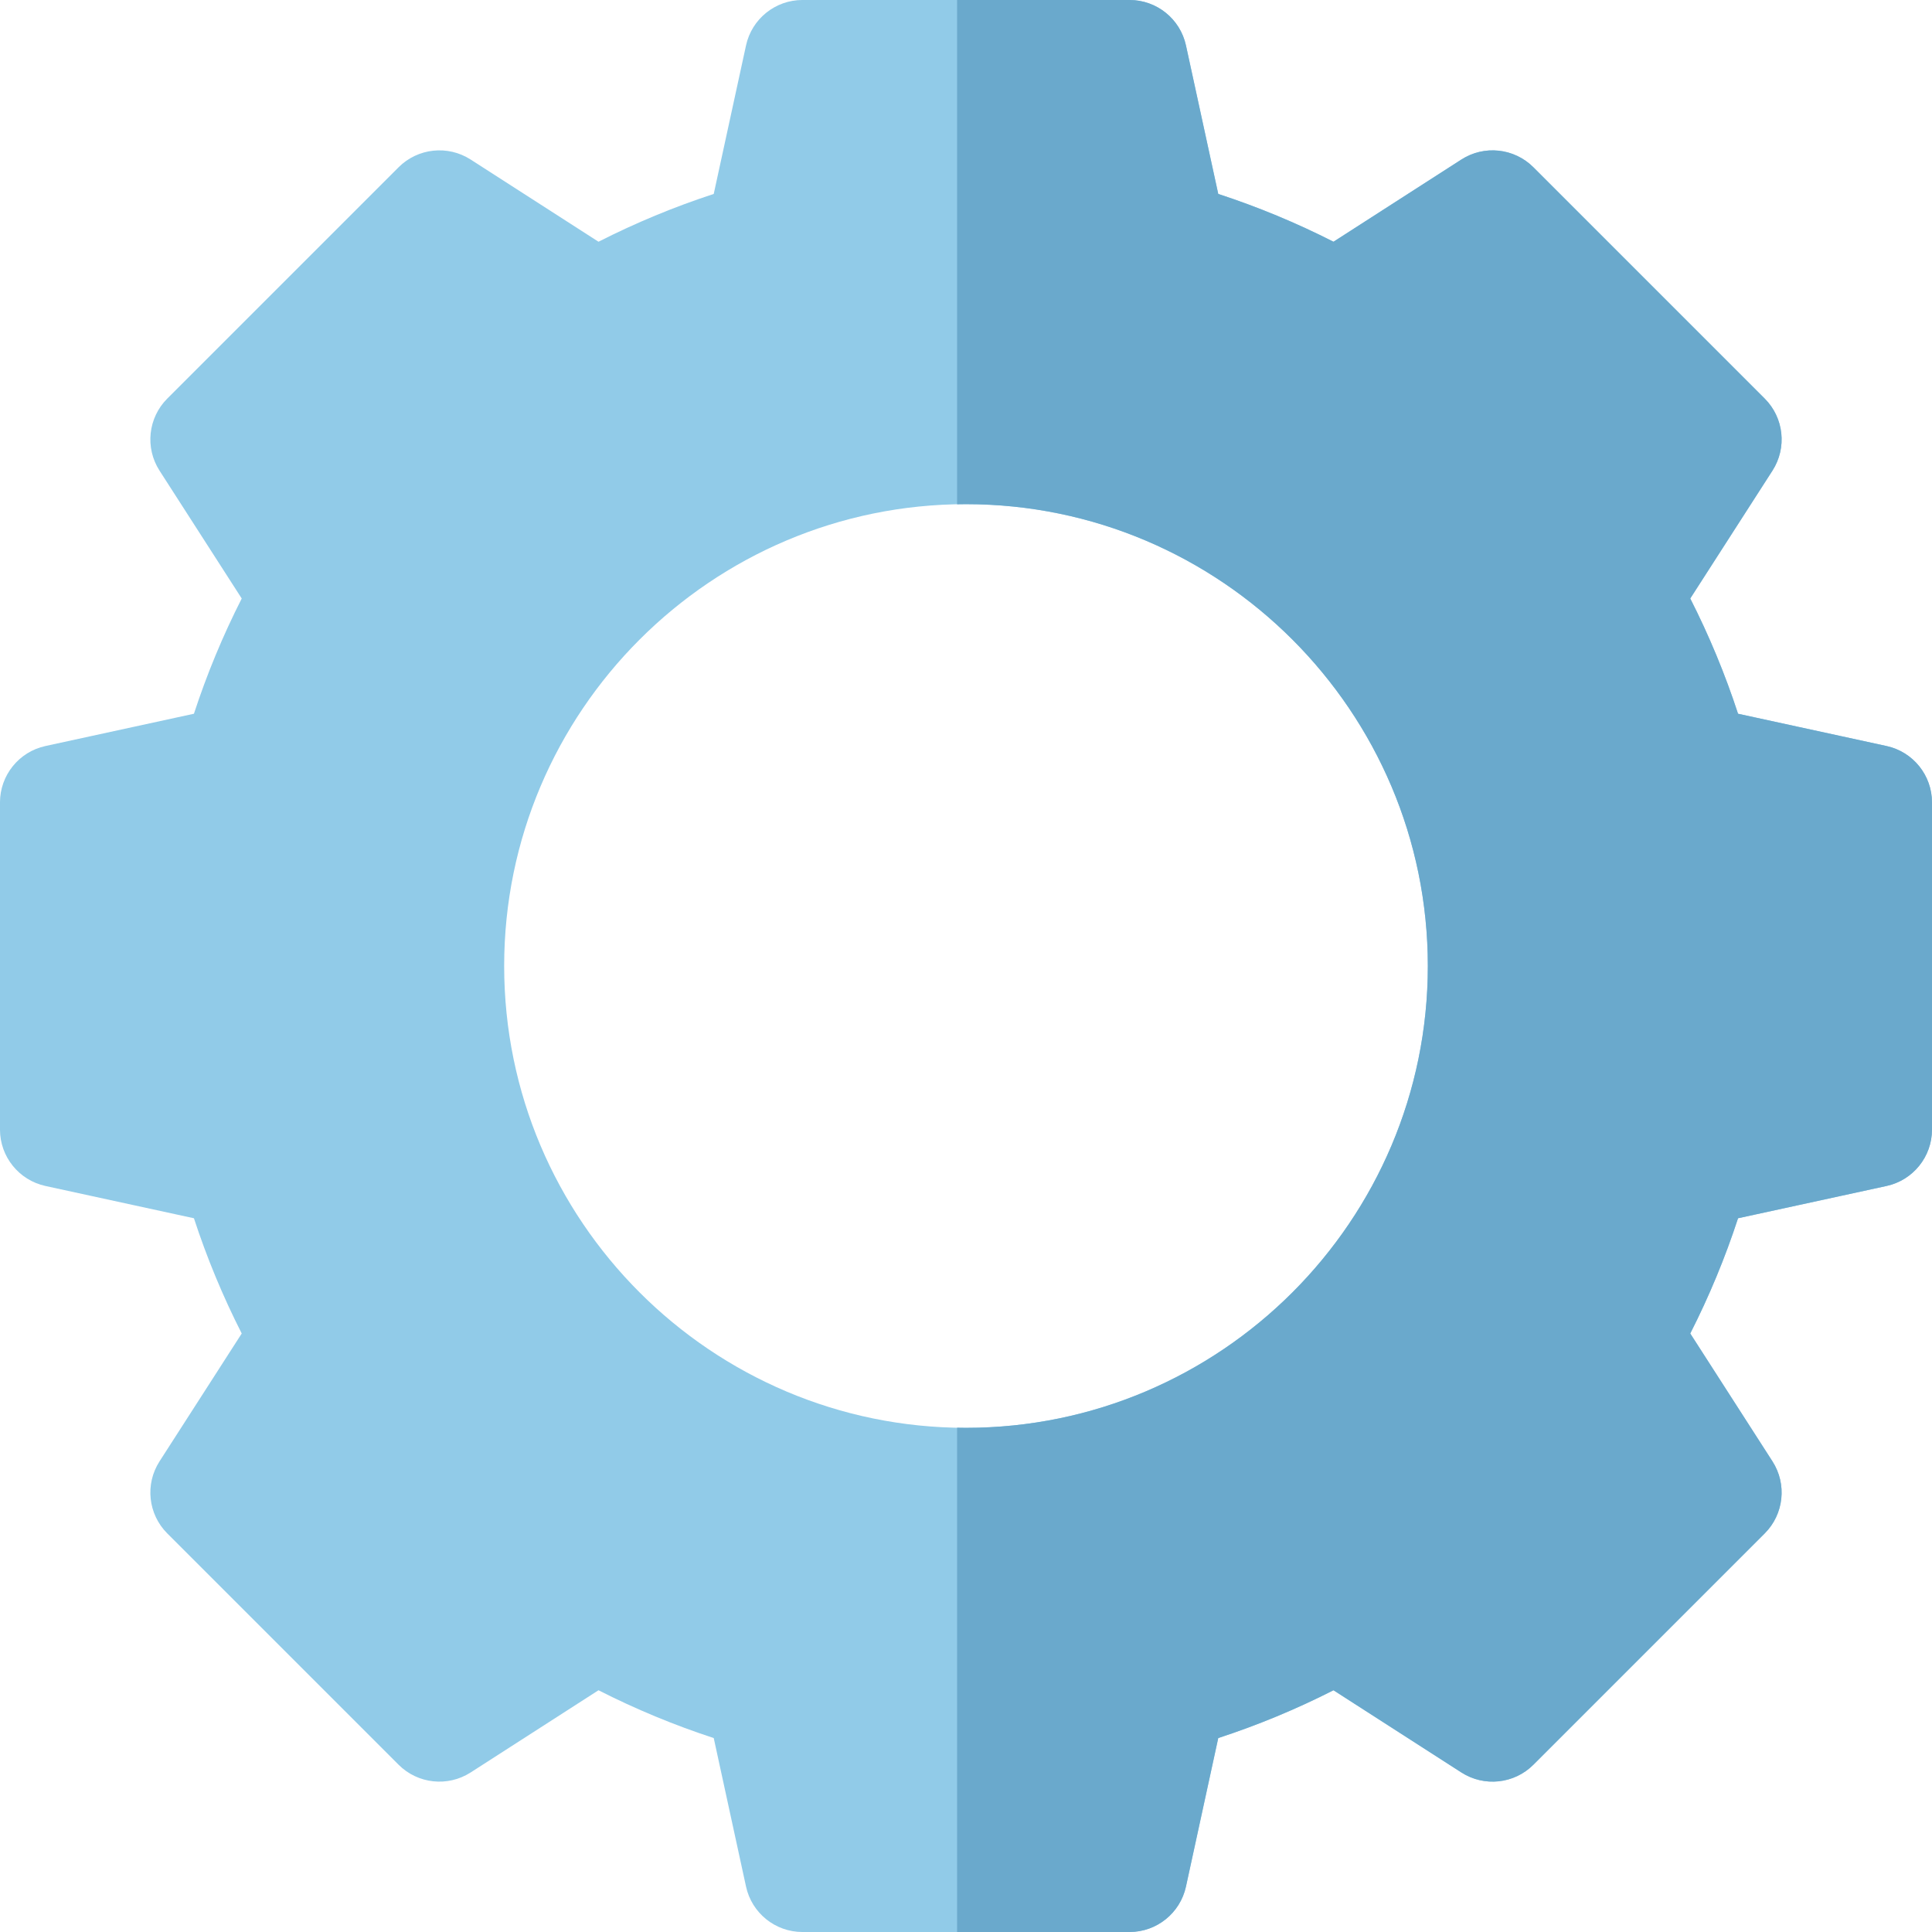
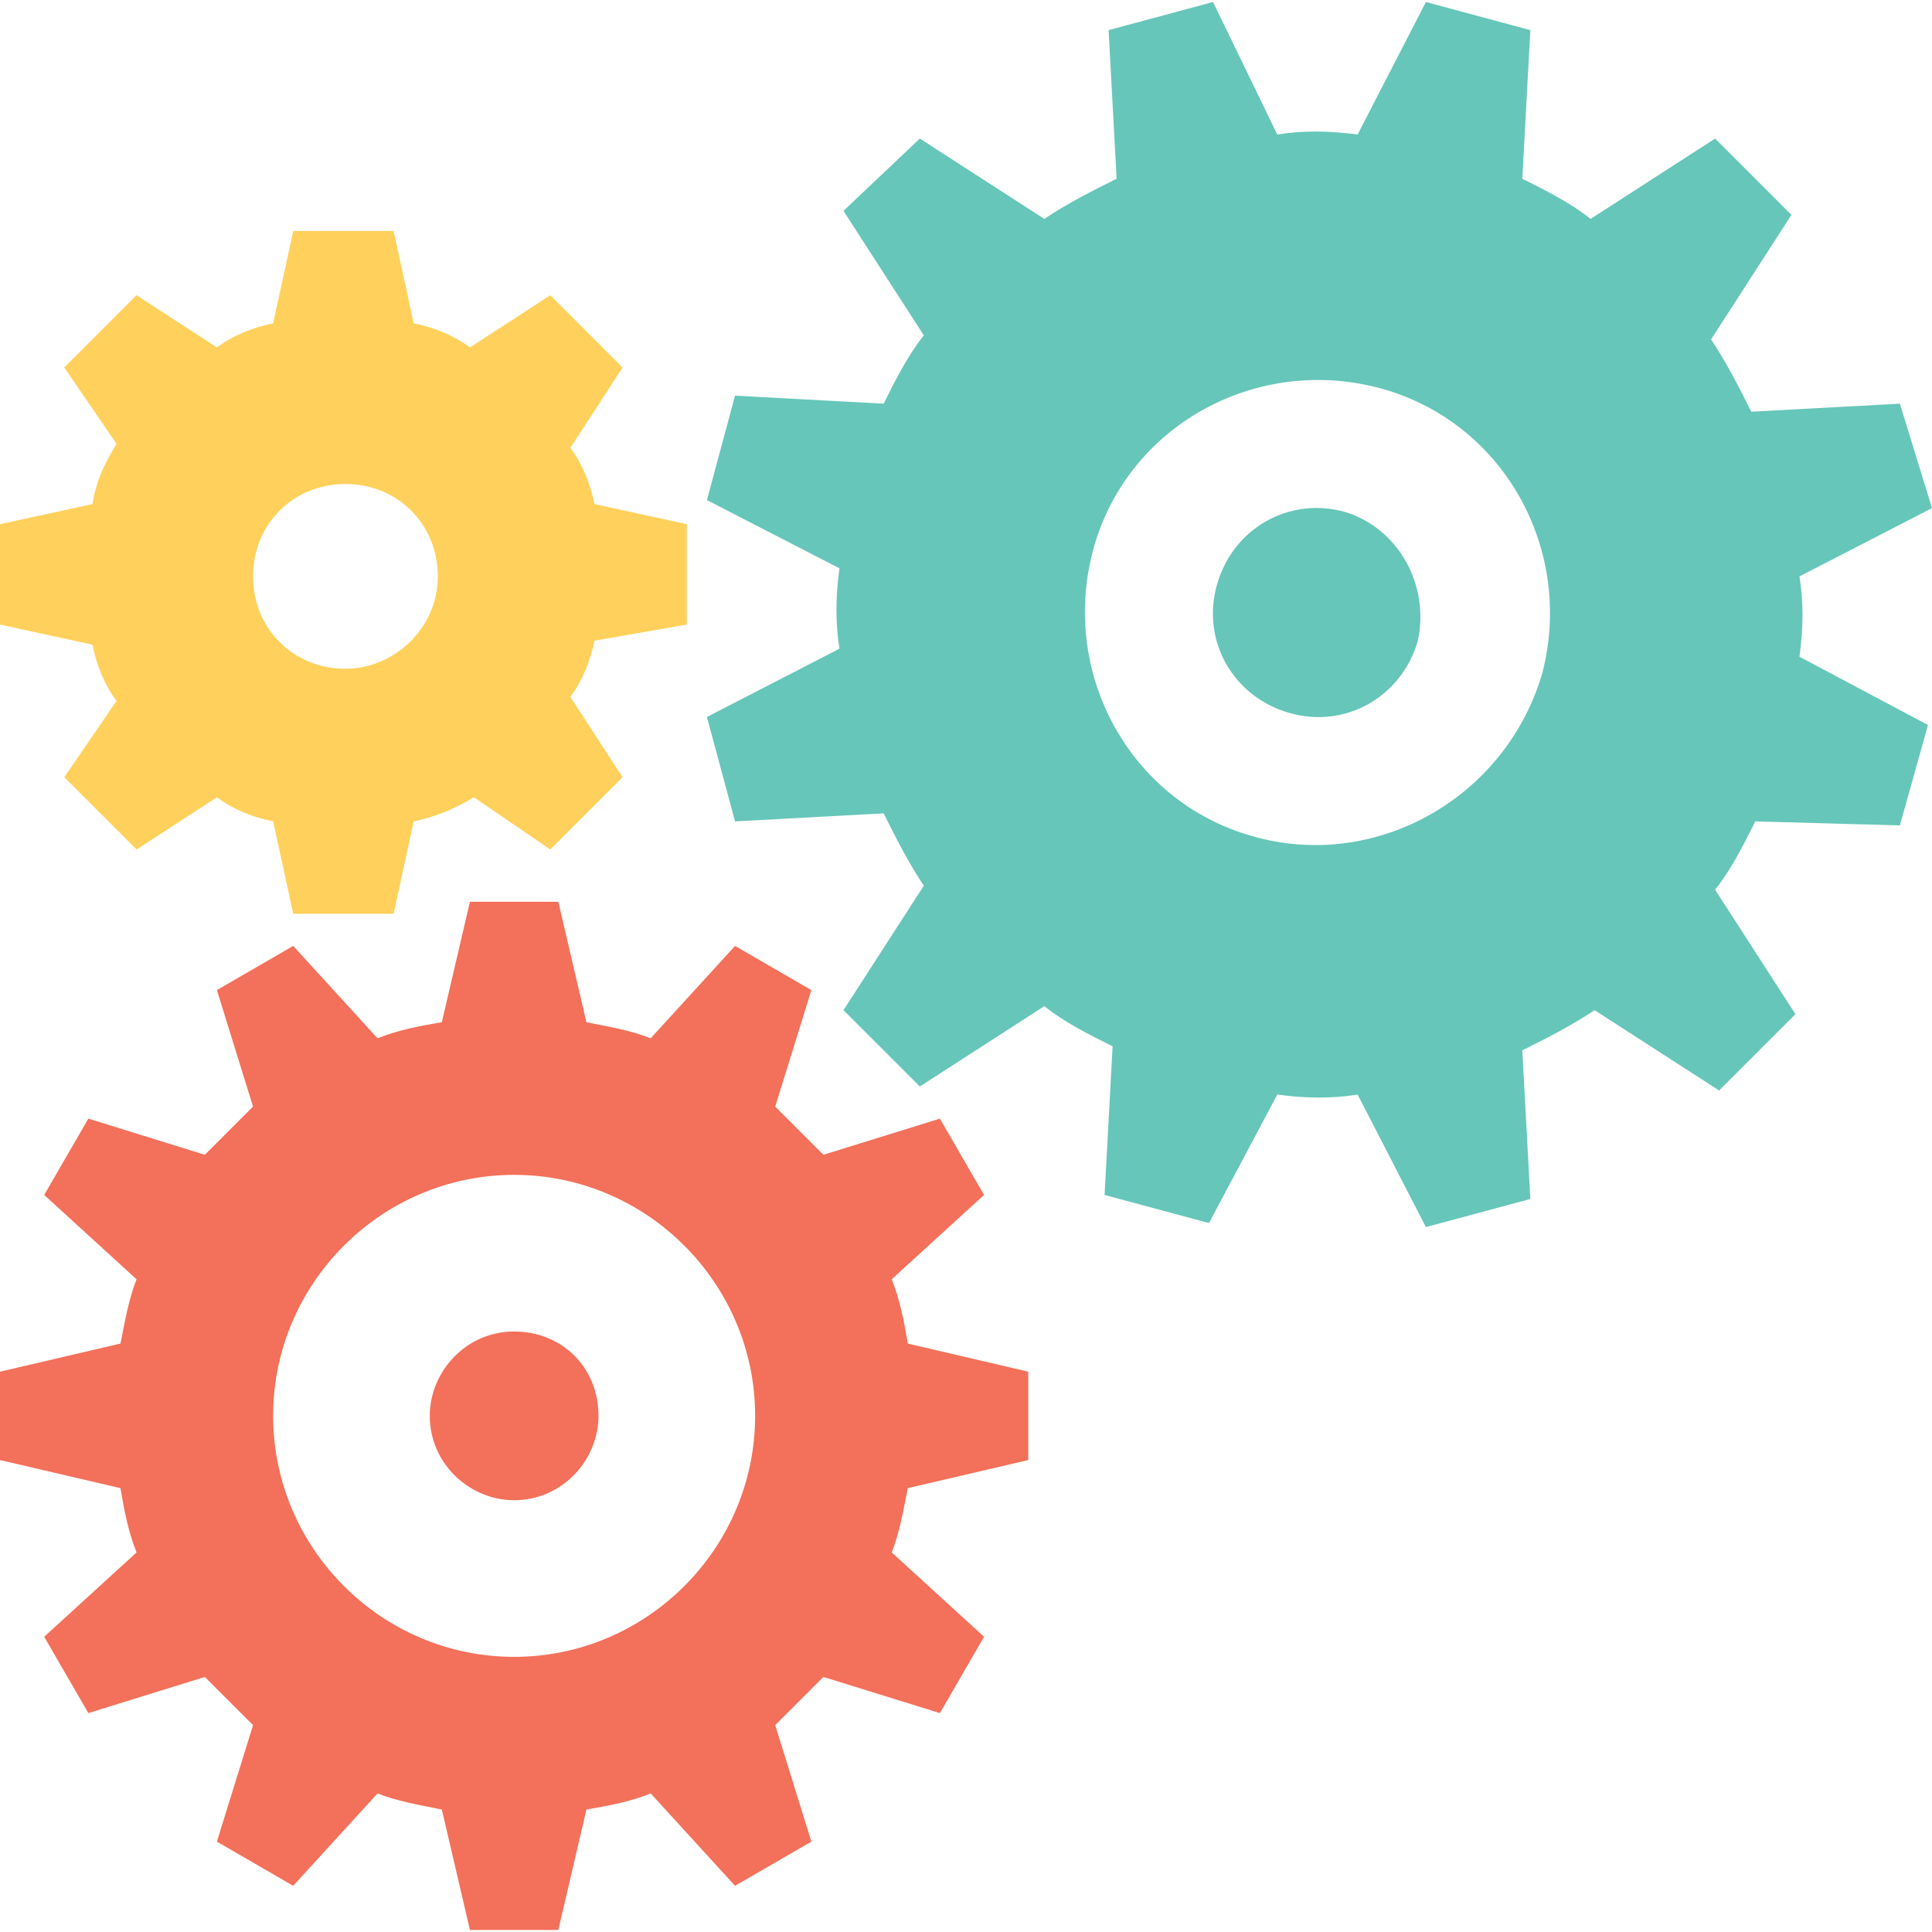
- <svg xmlns="http://www.w3.org/2000/svg" height="512pt" viewBox="0 0 512 512" width="512pt">
-   <path d="m499.953 197.703-39.352-8.555c-3.422-10.477-7.66-20.695-12.664-30.539l21.785-33.887c3.891-6.055 3.035-14.004-2.051-19.09l-61.305-61.305c-5.086-5.086-13.035-5.941-19.09-2.051l-33.887 21.785c-9.844-5.004-20.062-9.242-30.539-12.664l-8.555-39.352c-1.527-7.031-7.754-12.047-14.949-12.047h-86.695c-7.195 0-13.422 5.016-14.949 12.047l-8.555 39.352c-10.477 3.422-20.695 7.66-30.539 12.664l-33.887-21.785c-6.055-3.891-14.004-3.035-19.09 2.051l-61.305 61.305c-5.086 5.086-5.941 13.035-2.051 19.09l21.785 33.887c-5.004 9.844-9.242 20.062-12.664 30.539l-39.352 8.555c-7.031 1.531-12.047 7.754-12.047 14.949v86.695c0 7.195 5.016 13.418 12.047 14.949l39.352 8.555c3.422 10.477 7.66 20.695 12.664 30.539l-21.785 33.887c-3.891 6.055-3.035 14.004 2.051 19.09l61.305 61.305c5.086 5.086 13.035 5.941 19.09 2.051l33.887-21.785c9.844 5.004 20.062 9.242 30.539 12.664l8.555 39.352c1.527 7.031 7.754 12.047 14.949 12.047h86.695c7.195 0 13.422-5.016 14.949-12.047l8.555-39.352c10.477-3.422 20.695-7.66 30.539-12.664l33.887 21.785c6.055 3.891 14.004 3.039 19.09-2.051l61.305-61.305c5.086-5.086 5.941-13.035 2.051-19.09l-21.785-33.887c5.004-9.844 9.242-20.062 12.664-30.539l39.352-8.555c7.031-1.531 12.047-7.754 12.047-14.949v-86.695c0-7.195-5.016-13.418-12.047-14.949zm-243.953 180.688c-67.484 0-122.391-54.906-122.391-122.391s54.906-122.391 122.391-122.391 122.391 54.906 122.391 122.391-54.906 122.391-122.391 122.391zm0 0" fill="#91cbe8" />
-   <path d="m499.953 197.703-39.352-8.555c-3.422-10.477-7.66-20.695-12.664-30.539l21.785-33.887c3.891-6.055 3.035-14.004-2.051-19.09l-61.305-61.305c-5.086-5.086-13.035-5.941-19.09-2.051l-33.887 21.785c-9.844-5.004-20.062-9.242-30.539-12.664l-8.555-39.352c-1.527-7.031-7.754-12.047-14.949-12.047h-45.703v133.641c.785-.016 1.566-.031 2.355-.031 67.484 0 122.391 54.906 122.391 122.391s-54.906 122.391-122.391 122.391c-.789 0-1.57-.016-2.355-.031v133.641h45.703c7.195 0 13.422-5.016 14.949-12.047l8.555-39.352c10.477-3.422 20.695-7.66 30.539-12.664l33.887 21.785c6.055 3.891 14.004 3.039 19.09-2.051l61.305-61.305c5.086-5.086 5.941-13.035 2.051-19.09l-21.785-33.887c5.004-9.844 9.242-20.062 12.664-30.539l39.352-8.555c7.031-1.531 12.047-7.754 12.047-14.949v-86.695c0-7.195-5.016-13.418-12.047-14.949zm0 0" fill="#6aa9cc" />
+ <svg xmlns="http://www.w3.org/2000/svg" version="1.1" id="Layer_1" x="0px" y="0px" viewBox="0 0 513.067 513.067" style="enable-background:new 0 0 513.067 513.067;" xml:space="preserve">
+   <g>
+     <path style="fill:#F3705A;" d="M273.067,387.733v-23.467l-32-7.467c-1.067-6.4-2.133-11.733-4.267-17.067l24.533-22.4   L249.6,297.067l-30.933,9.6c-4.267-4.267-8.533-8.533-12.8-12.8l9.6-30.933L195.2,251.2l-22.4,24.533   c-5.333-2.133-11.733-3.2-17.067-4.267l-7.467-32H124.8l-7.467,32c-6.4,1.067-11.733,2.133-17.067,4.267l-22.4-24.533L57.6,262.933   l9.6,30.933c-4.267,4.267-8.533,8.533-12.8,12.8l-30.933-9.6l-11.733,20.267l24.533,22.4c-2.133,5.333-3.2,11.733-4.267,17.067   l-32,7.467v23.467l32,7.467c1.067,6.4,2.133,11.733,4.267,17.067l-24.533,22.4l11.733,20.267l30.933-9.6   c4.267,4.267,8.533,8.533,12.8,12.8l-9.6,30.933L77.867,500.8l22.4-24.533c5.333,2.133,11.733,3.2,17.067,4.267l7.467,32h23.467   l7.467-32c6.4-1.067,11.733-2.133,17.067-4.267l22.4,24.533l20.267-11.733l-9.6-30.933c4.267-4.267,8.533-8.533,12.8-12.8   l30.933,9.6l11.733-20.267l-24.533-22.4c2.133-5.333,3.2-11.733,4.267-17.067L273.067,387.733z M136.533,440c-35.2,0-64-28.8-64-64   s28.8-64,64-64s64,28.8,64,64S171.733,440,136.533,440z" />
+     <path style="fill:#F3705A;" d="M136.533,353.6c-12.8,0-22.4,10.667-22.4,22.4c0,12.8,10.667,22.4,22.4,22.4   c12.8,0,22.4-10.667,22.4-22.4C158.933,363.2,149.333,353.6,136.533,353.6z" />
+   </g>
+   <g>
+     <path style="fill:#66C6B9;" d="M504.533,219.2L512,192.533L477.867,174.4c1.067-7.467,1.067-14.933,0-21.333l35.2-18.133   l-8.533-27.733l-39.467,2.133c-3.2-6.4-6.4-12.8-10.667-19.2l21.333-33.067L455.467,36.8L422.4,58.133   c-5.333-4.267-11.733-7.467-18.133-10.667L406.4,8l-27.733-7.467l-18.133,35.2c-7.467-1.067-14.933-1.067-21.333,0l-17.067-35.2   L294.4,8l2.133,39.467c-6.4,3.2-12.8,6.4-19.2,10.667L244.267,36.8L224,56l21.333,33.067c-4.267,5.333-7.467,11.733-10.667,18.133   l-39.467-2.133l-7.467,27.733l35.2,18.133c-1.067,7.467-1.067,14.933,0,21.333l-35.2,18.133l7.467,27.733L234.667,216   c3.2,6.4,6.4,12.8,10.667,19.2L224,268.267l20.267,20.267l33.067-21.333c5.333,4.267,11.733,7.467,18.133,10.667l-2.133,39.467   l27.733,7.467l18.133-34.133c7.467,1.067,14.933,1.067,21.333,0l18.133,35.2L406.4,318.4l-2.133-39.467   c6.4-3.2,12.8-6.4,19.2-10.667l33.067,21.333l20.267-20.267l-21.333-33.067c4.267-5.333,7.467-11.733,10.667-18.133L504.533,219.2z    M333.867,222.4c-33.067-8.533-52.267-42.667-43.733-75.733S332.8,94.4,365.867,102.933c33.067,8.533,52.267,42.667,43.733,75.733   C400,211.733,365.867,230.933,333.867,222.4z" />
+     <path style="fill:#66C6B9;" d="M357.333,136c-14.933-4.267-29.867,4.267-34.133,19.2c-4.267,14.933,4.267,29.867,19.2,34.133   c14.933,4.267,29.867-4.267,34.133-19.2C379.733,155.2,371.2,140.267,357.333,136z" />
+   </g>
+   <path style="fill:#FFD15C;" d="M182.4,165.867V139.2l-24.533-5.333c-1.067-5.333-3.2-10.667-6.4-14.933L165.333,97.6l-19.2-19.2  L124.8,92.267c-4.267-3.2-9.6-5.333-14.933-6.4l-5.333-24.533H77.867l-5.333,24.533c-5.333,1.067-10.667,3.2-14.933,6.4L36.267,78.4  l-19.2,19.2l13.867,20.267c-3.2,5.333-5.333,9.6-6.4,16L0,139.2v26.667l24.533,5.333c1.067,5.333,3.2,10.667,6.4,14.933  L17.067,206.4l19.2,19.2L57.6,211.733c4.267,3.2,9.6,5.333,14.933,6.4l5.333,24.533h26.667l5.333-24.533  c5.333-1.067,10.667-3.2,16-6.4l20.267,13.867l19.2-19.2l-13.867-21.333c3.2-4.267,5.333-9.6,6.4-14.933L182.4,165.867z   M91.733,177.6c-13.867,0-24.533-10.667-24.533-24.533s10.667-24.533,24.533-24.533s24.533,10.667,24.533,24.533  S104.533,177.6,91.733,177.6z" />
+   <g>
+ </g>
+   <g>
+ </g>
+   <g>
+ </g>
+   <g>
+ </g>
+   <g>
+ </g>
+   <g>
+ </g>
+   <g>
+ </g>
+   <g>
+ </g>
+   <g>
+ </g>
+   <g>
+ </g>
+   <g>
+ </g>
+   <g>
+ </g>
+   <g>
+ </g>
+   <g>
+ </g>
+   <g>
+ </g>
</svg>
